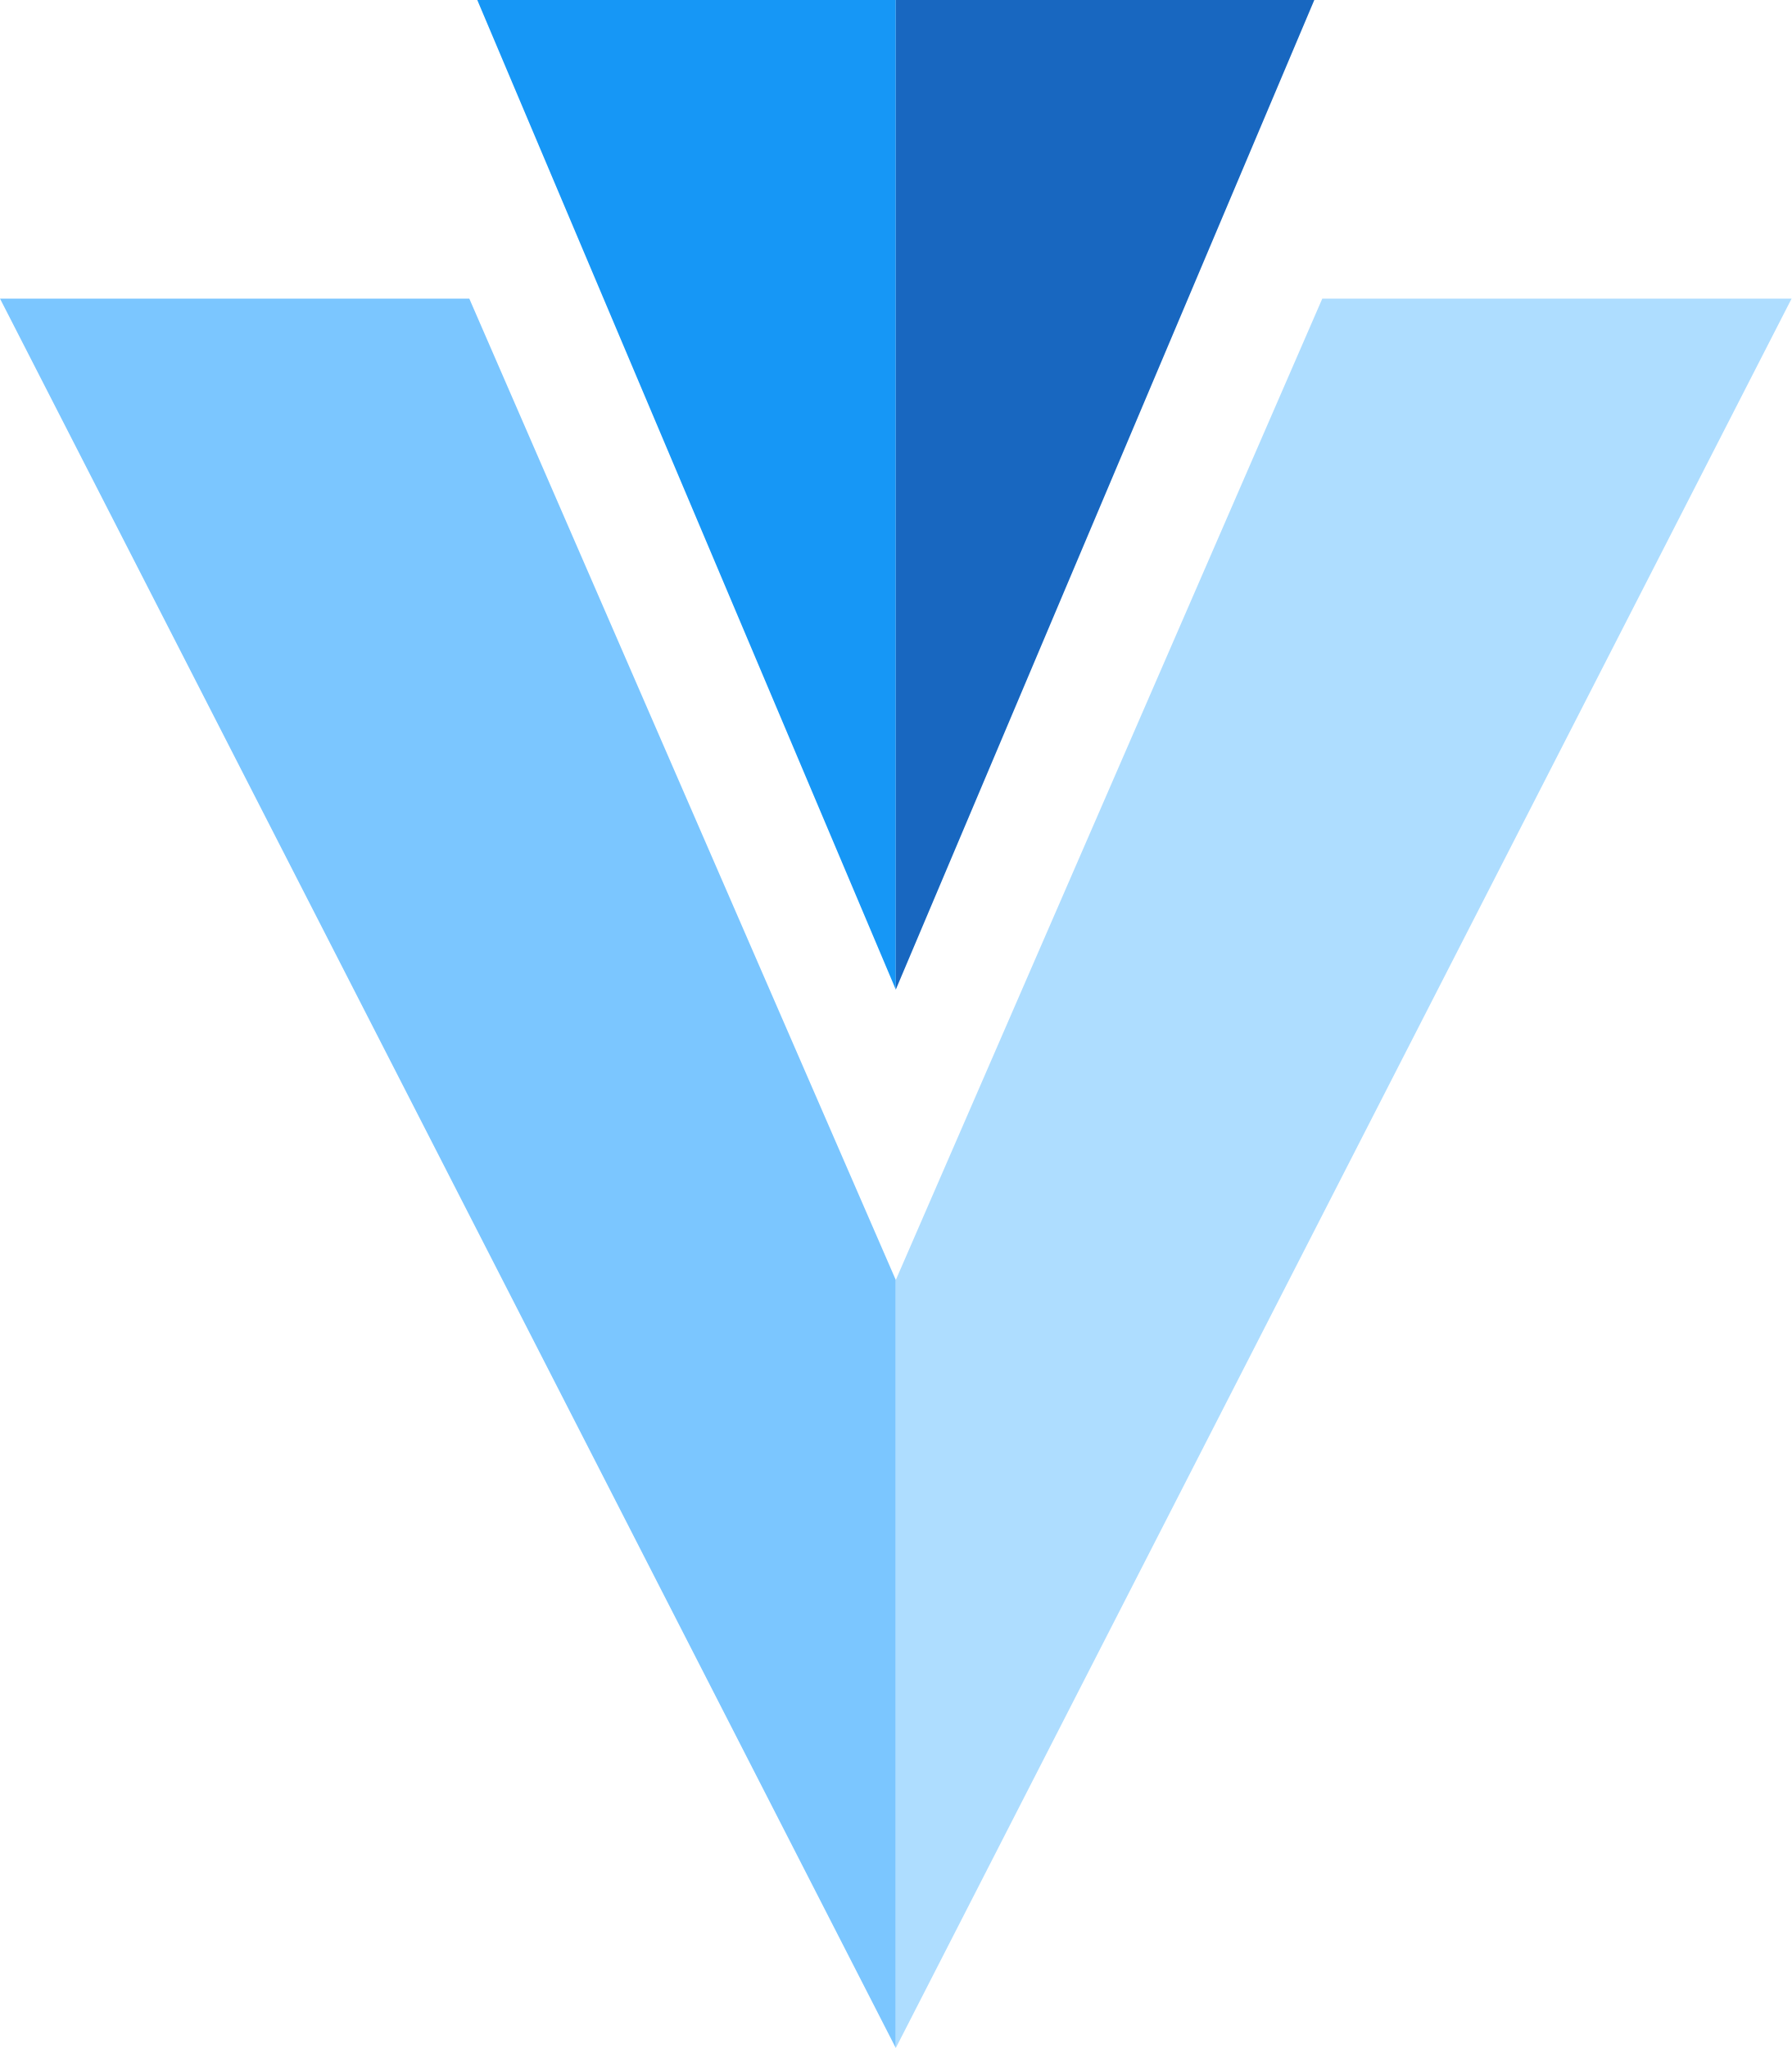
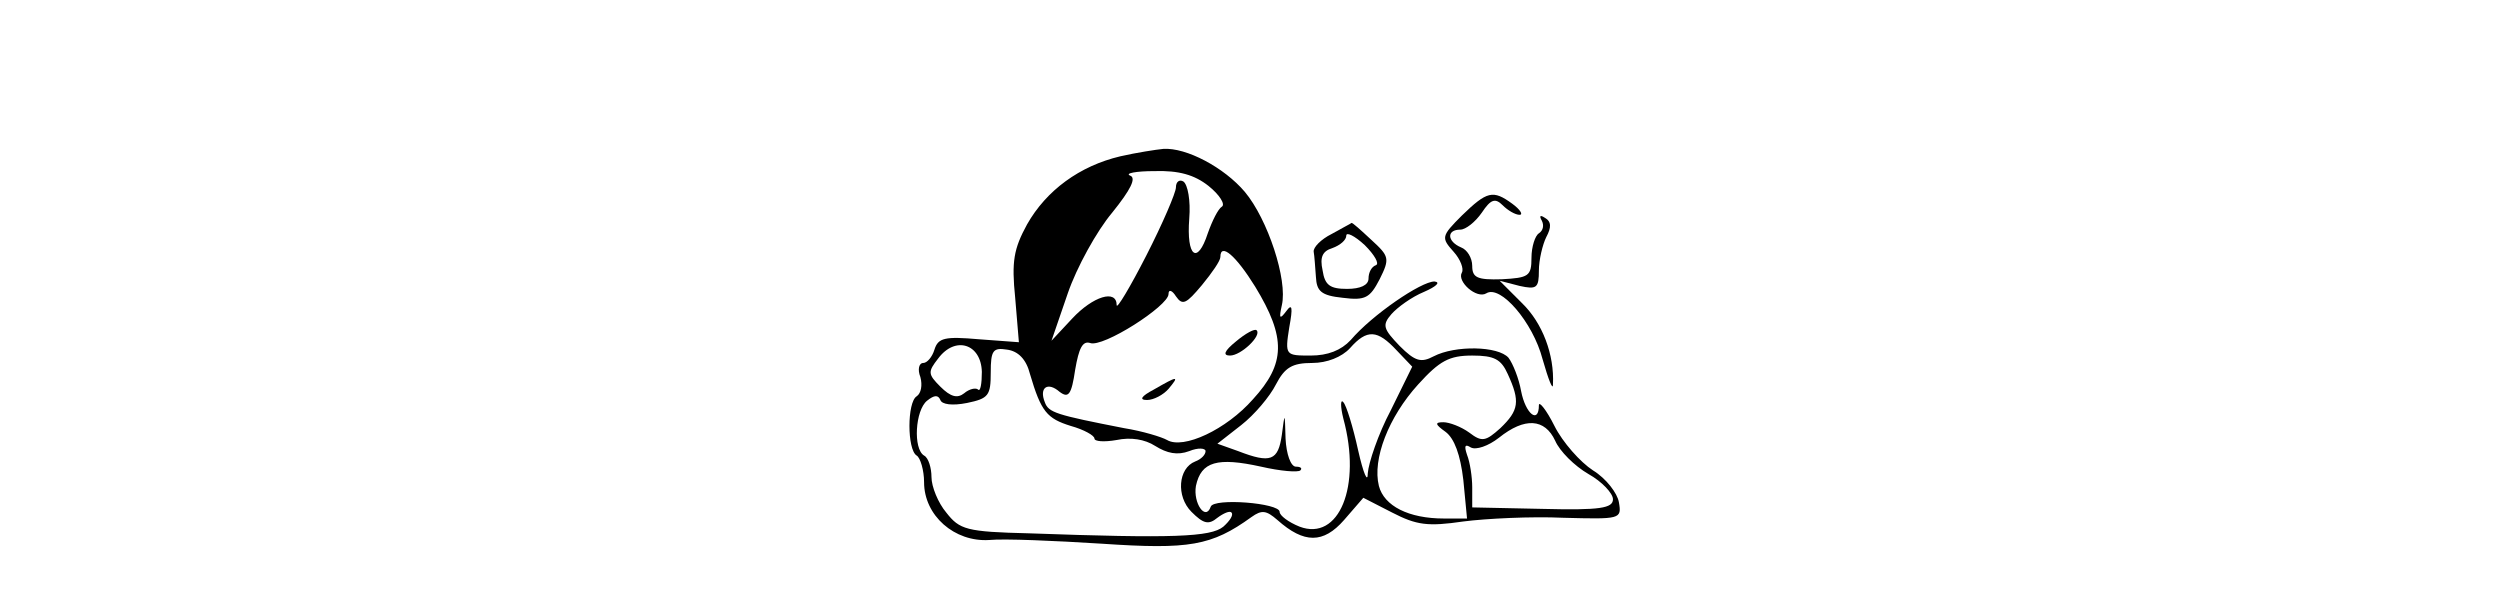
- <svg xmlns="http://www.w3.org/2000/svg" id="Layer_1" data-name="Layer 1" viewBox="0 0 87.5 100">
-   <defs>
-     <style>.cls-1{fill:#1697f6;}.cls-2{fill:#7bc6ff;}.cls-3{fill:#1867c0;}.cls-4{fill:#aeddff;}</style>
-   </defs>
-   <polyline class="cls-1" points="43.75 0 23.31 0 43.75 48.32" />
-   <polygon class="cls-2" points="43.75 62.5 43.75 100 0 14.58 22.92 14.58 43.75 62.5" />
-   <polyline class="cls-3" points="43.75 0 64.19 0 43.75 48.32" />
-   <polygon class="cls-4" points="64.58 14.58 87.5 14.58 43.75 100 43.75 62.5 64.58 14.58" />
+ <svg xmlns="http://www.w3.org/2000/svg" version="1.0" width="150pt" height="36pt" viewBox="0 0 138 81" preserveAspectRatio="xMidYMid meet">
+   <g transform="translate(0,81) scale(0.1,-0.1)" fill="#000000" stroke="none">
+     <path d="M515 599 c-55 -13 -100 -46 -126 -92 -18 -33 -21 -50 -16 -99 l5 -60 -54 4 c-46 4 -55 2 -60 -14 -3 -10 -10 -18 -15 -18 -6 0 -8 -9 -4 -19 3 -11 1 -22 -5 -26 -13 -8 -13 -72 0 -80 5 -3 10 -20 10 -36 0 -45 41 -81 88 -78 20 2 89 -1 152 -5 118 -8 148 -3 202 36 14 10 20 9 35 -4 36 -32 62 -32 90 0 l26 30 39 -20 c33 -17 48 -19 96 -12 31 4 92 7 135 5 77 -2 79 -2 75 21 -2 12 -17 32 -35 43 -17 11 -41 38 -52 60 -11 22 -21 34 -21 28 0 -26 -18 -12 -24 19 -3 17 -11 37 -17 45 -14 16 -72 17 -101 2 -17 -9 -25 -7 -46 14 -22 23 -24 28 -11 43 8 9 27 23 44 30 16 7 23 13 14 14 -18 0 -84 -45 -113 -79 -13 -14 -31 -21 -54 -21 -34 0 -35 0 -29 38 5 27 4 33 -4 22 -9 -12 -10 -10 -6 8 8 34 -19 116 -50 153 -28 33 -79 60 -110 58 -10 -1 -36 -5 -58 -10z m119 -40 c15 -12 23 -25 18 -28 -5 -3 -13 -19 -19 -36 -14 -43 -29 -32 -25 20 2 24 -2 46 -8 50 -5 3 -10 0 -10 -8 0 -7 -18 -49 -40 -92 -22 -43 -40 -73 -40 -67 0 22 -32 12 -60 -18 l-28 -30 22 64 c12 35 39 84 60 109 25 31 33 47 24 50 -7 3 8 6 33 6 33 1 54 -5 73 -20z m63 -136 c42 -69 41 -104 -3 -152 -36 -41 -94 -68 -116 -55 -7 4 -33 12 -58 16 -92 18 -102 21 -107 35 -8 20 4 28 20 14 12 -9 16 -4 21 30 5 29 10 39 20 36 17 -7 106 50 106 66 0 7 5 5 10 -3 9 -13 14 -10 35 15 14 17 25 33 25 38 0 20 21 2 47 -40z m191 -86 l21 -22 -29 -59 c-17 -32 -30 -71 -31 -85 0 -14 -6 0 -13 31 -7 32 -16 61 -20 65 -4 5 -4 -6 0 -22 25 -92 -6 -166 -59 -146 -15 6 -27 15 -27 20 0 12 -89 19 -93 7 -7 -20 -24 5 -20 28 7 33 29 39 88 26 26 -6 50 -8 53 -5 3 3 0 5 -6 5 -7 0 -13 17 -14 38 -1 36 -1 36 -5 5 -5 -35 -15 -39 -59 -22 l-28 10 32 25 c18 14 39 39 47 55 12 23 22 29 49 29 20 0 40 8 51 20 23 26 37 25 63 -3z m-560 -29 c0 -16 -2 -27 -5 -24 -3 3 -12 1 -19 -5 -9 -7 -18 -5 -32 9 -17 17 -17 20 -3 38 23 31 58 20 59 -18z m65 -3 c15 -51 23 -60 55 -70 18 -5 32 -13 32 -17 0 -4 13 -5 30 -2 19 4 38 1 52 -8 16 -10 30 -13 46 -7 12 5 22 4 22 0 0 -5 -6 -11 -14 -14 -23 -9 -26 -47 -5 -68 16 -16 23 -18 35 -8 8 6 17 10 19 7 3 -3 -2 -11 -11 -19 -17 -14 -68 -16 -262 -9 -85 2 -94 5 -112 28 -11 13 -20 35 -20 48 0 12 -4 26 -10 29 -15 9 -12 61 4 74 10 8 15 8 18 1 2 -6 16 -8 36 -4 29 6 32 10 32 41 0 30 3 34 22 31 15 -2 26 -13 31 -33z m645 0 c17 -37 15 -49 -10 -73 -20 -18 -25 -19 -42 -6 -11 8 -27 14 -35 14 -12 0 -11 -3 3 -13 12 -9 20 -31 24 -65 l5 -52 -31 0 c-48 0 -81 17 -88 44 -9 36 13 93 53 137 29 32 42 39 73 39 30 0 39 -5 48 -25z m64 -90 c6 -14 26 -34 45 -45 18 -10 33 -26 33 -34 0 -12 -17 -15 -95 -13 l-95 2 0 27 c0 14 -3 34 -7 44 -4 12 -3 15 5 10 7 -4 24 2 38 13 35 28 62 26 76 -4z" />
+     <path d="M671 349 c-16 -13 -18 -19 -8 -19 15 0 43 27 36 34 -2 3 -15 -4 -28 -15z" />
+     <path d="M560 284 c-17 -9 -20 -14 -9 -14 9 0 22 7 29 15 15 18 13 18 -20 -1z" />
+     <path d="M976 519 c-28 -28 -28 -30 -11 -49 9 -10 14 -23 11 -28 -7 -12 20 -36 33 -28 19 12 63 -39 76 -89 8 -28 14 -43 14 -34 2 40 -14 83 -42 110 l-30 30 27 -7 c23 -5 26 -3 26 21 0 14 5 35 10 45 7 13 7 21 -2 26 -6 4 -8 3 -4 -4 3 -6 2 -13 -4 -17 -5 -3 -10 -18 -10 -33 0 -25 -4 -27 -40 -29 -33 -1 -40 2 -40 18 0 11 -7 22 -15 25 -19 8 -20 24 -1 24 7 0 20 10 29 23 12 18 18 20 28 10 7 -7 17 -13 23 -13 5 0 1 7 -10 15 -26 19 -34 17 -68 -16z" />
+     <path d="M800 494 c-14 -7 -25 -18 -24 -24 1 -5 2 -21 3 -34 1 -19 7 -25 36 -28 31 -4 37 0 50 25 14 28 13 31 -11 53 -14 13 -26 24 -27 23 -1 -1 -13 -7 -27 -15z m60 -42 c-6 -2 -10 -10 -10 -18 0 -9 -11 -14 -29 -14 -23 0 -30 5 -33 25 -4 18 0 26 13 30 11 4 19 11 19 17 0 5 11 0 25 -13 13 -13 20 -25 15 -27z" />
+   </g>
</svg>
